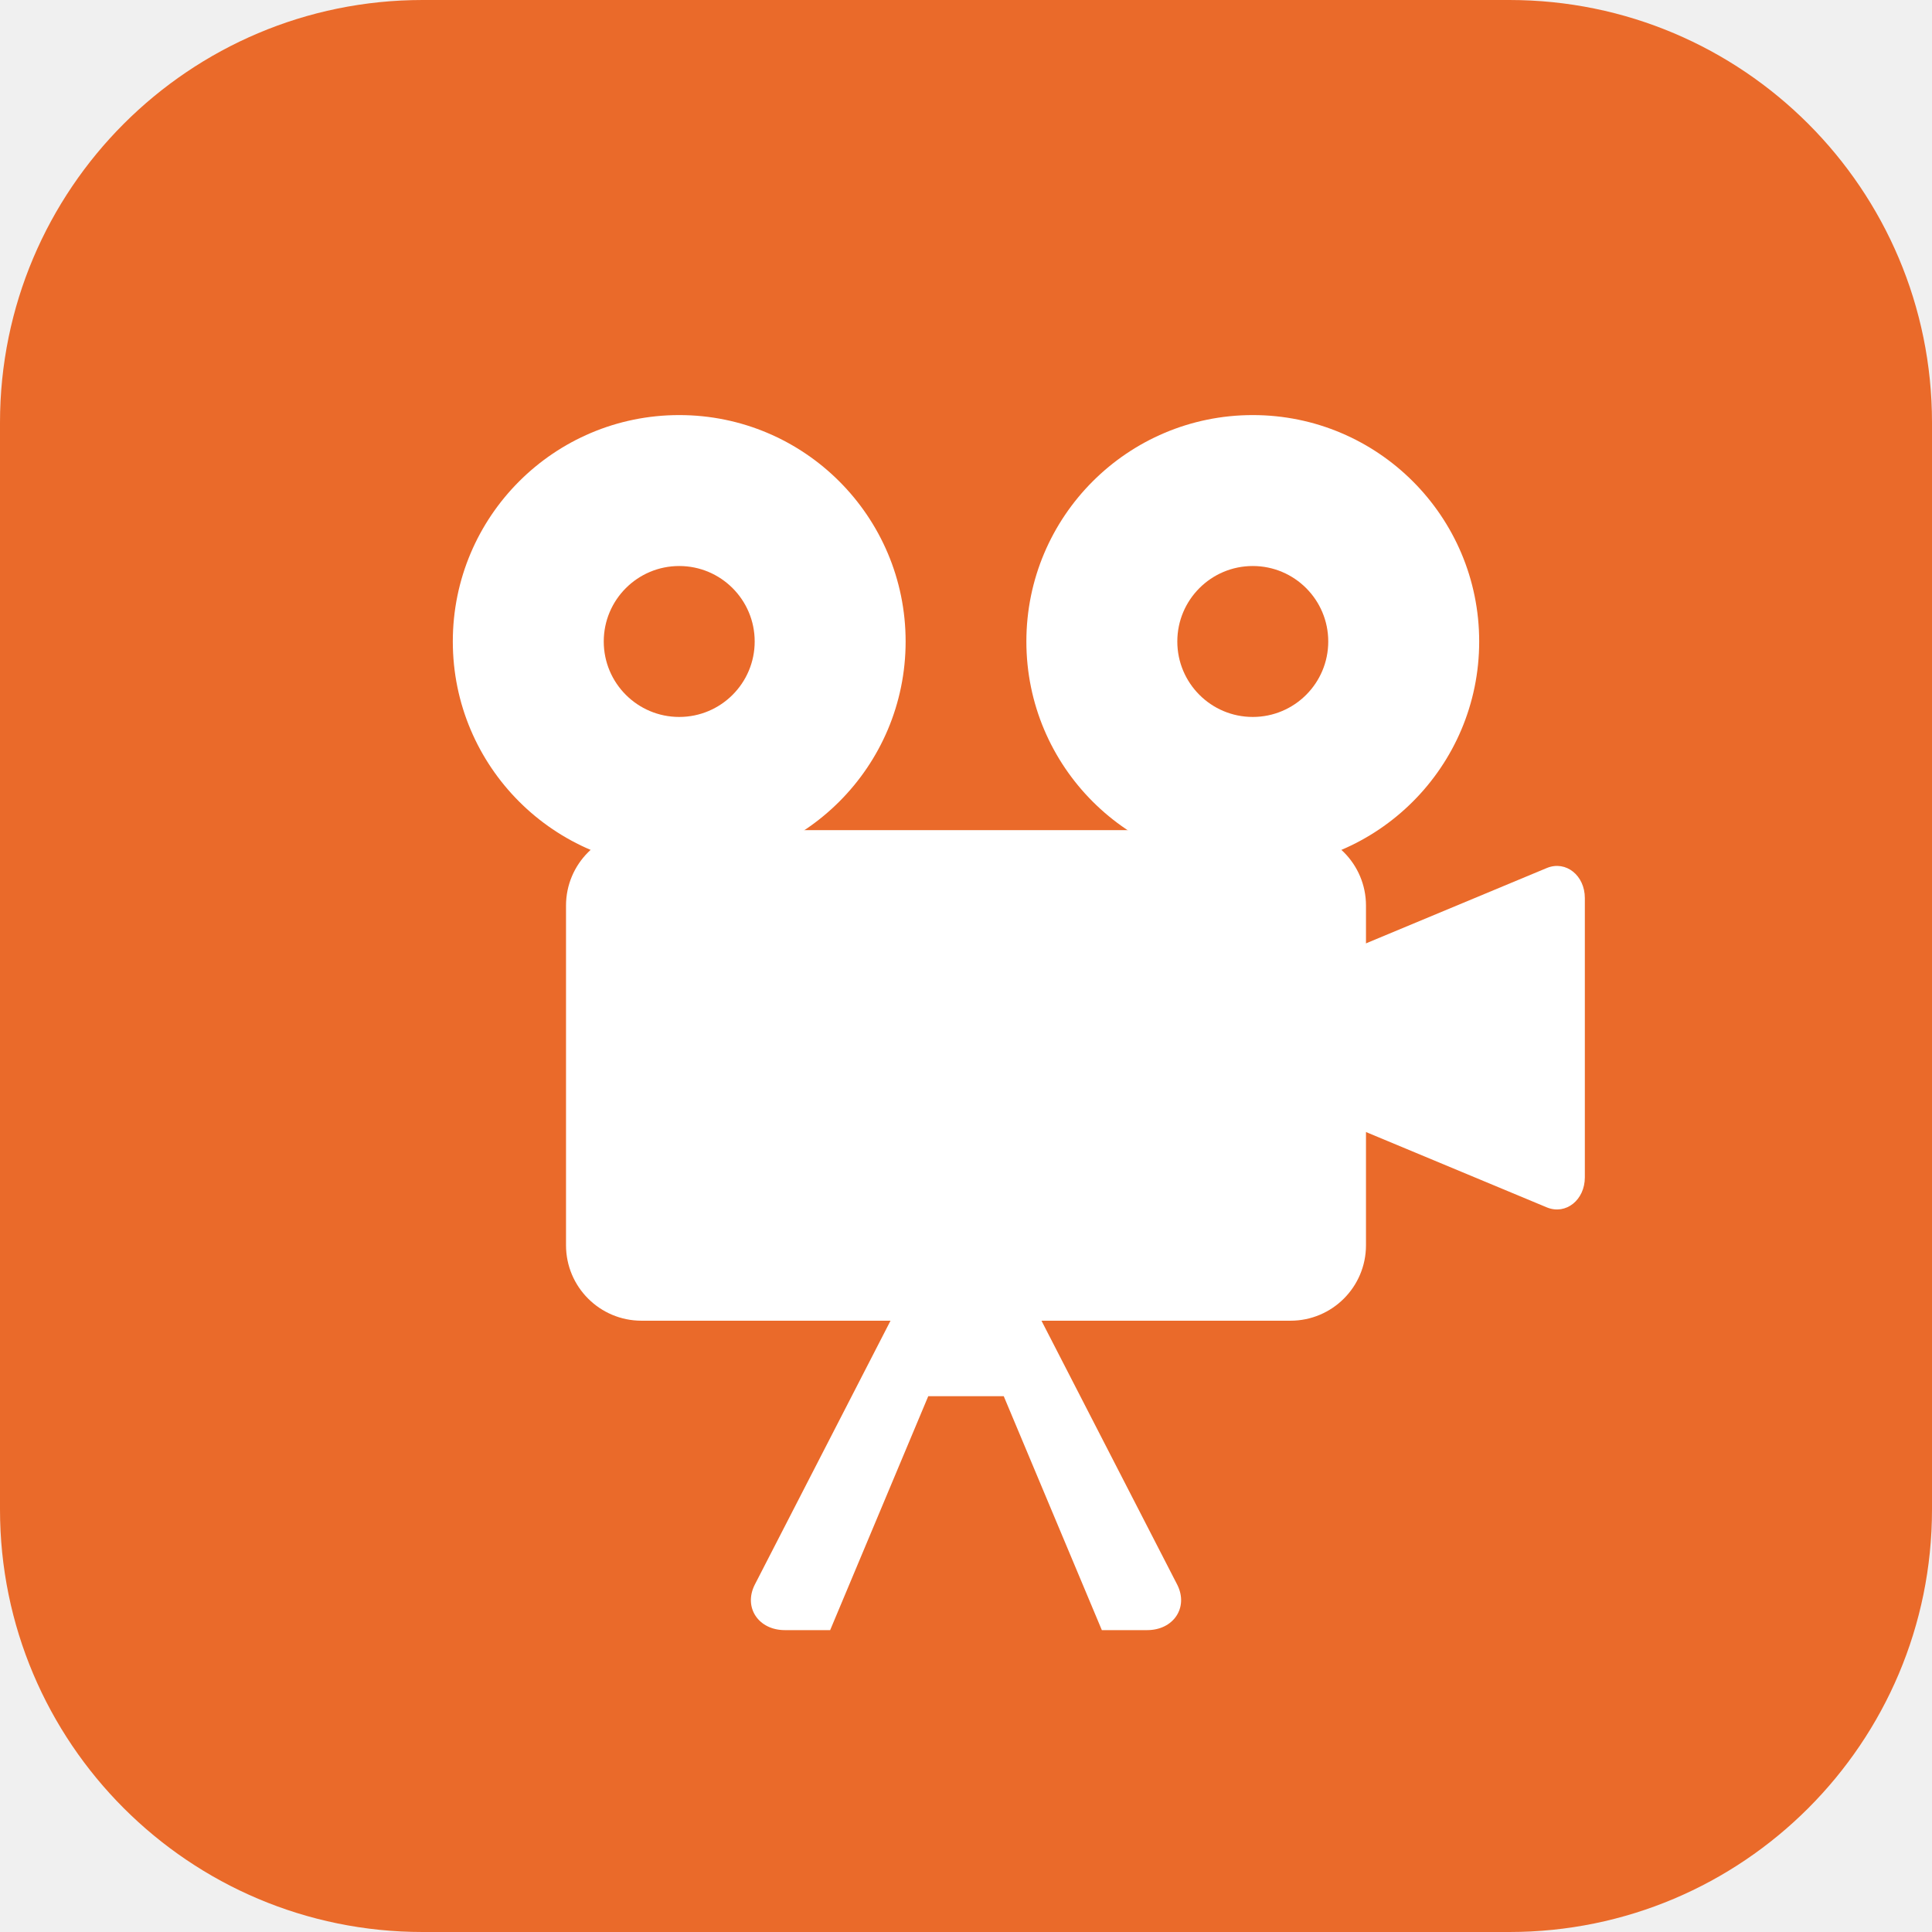
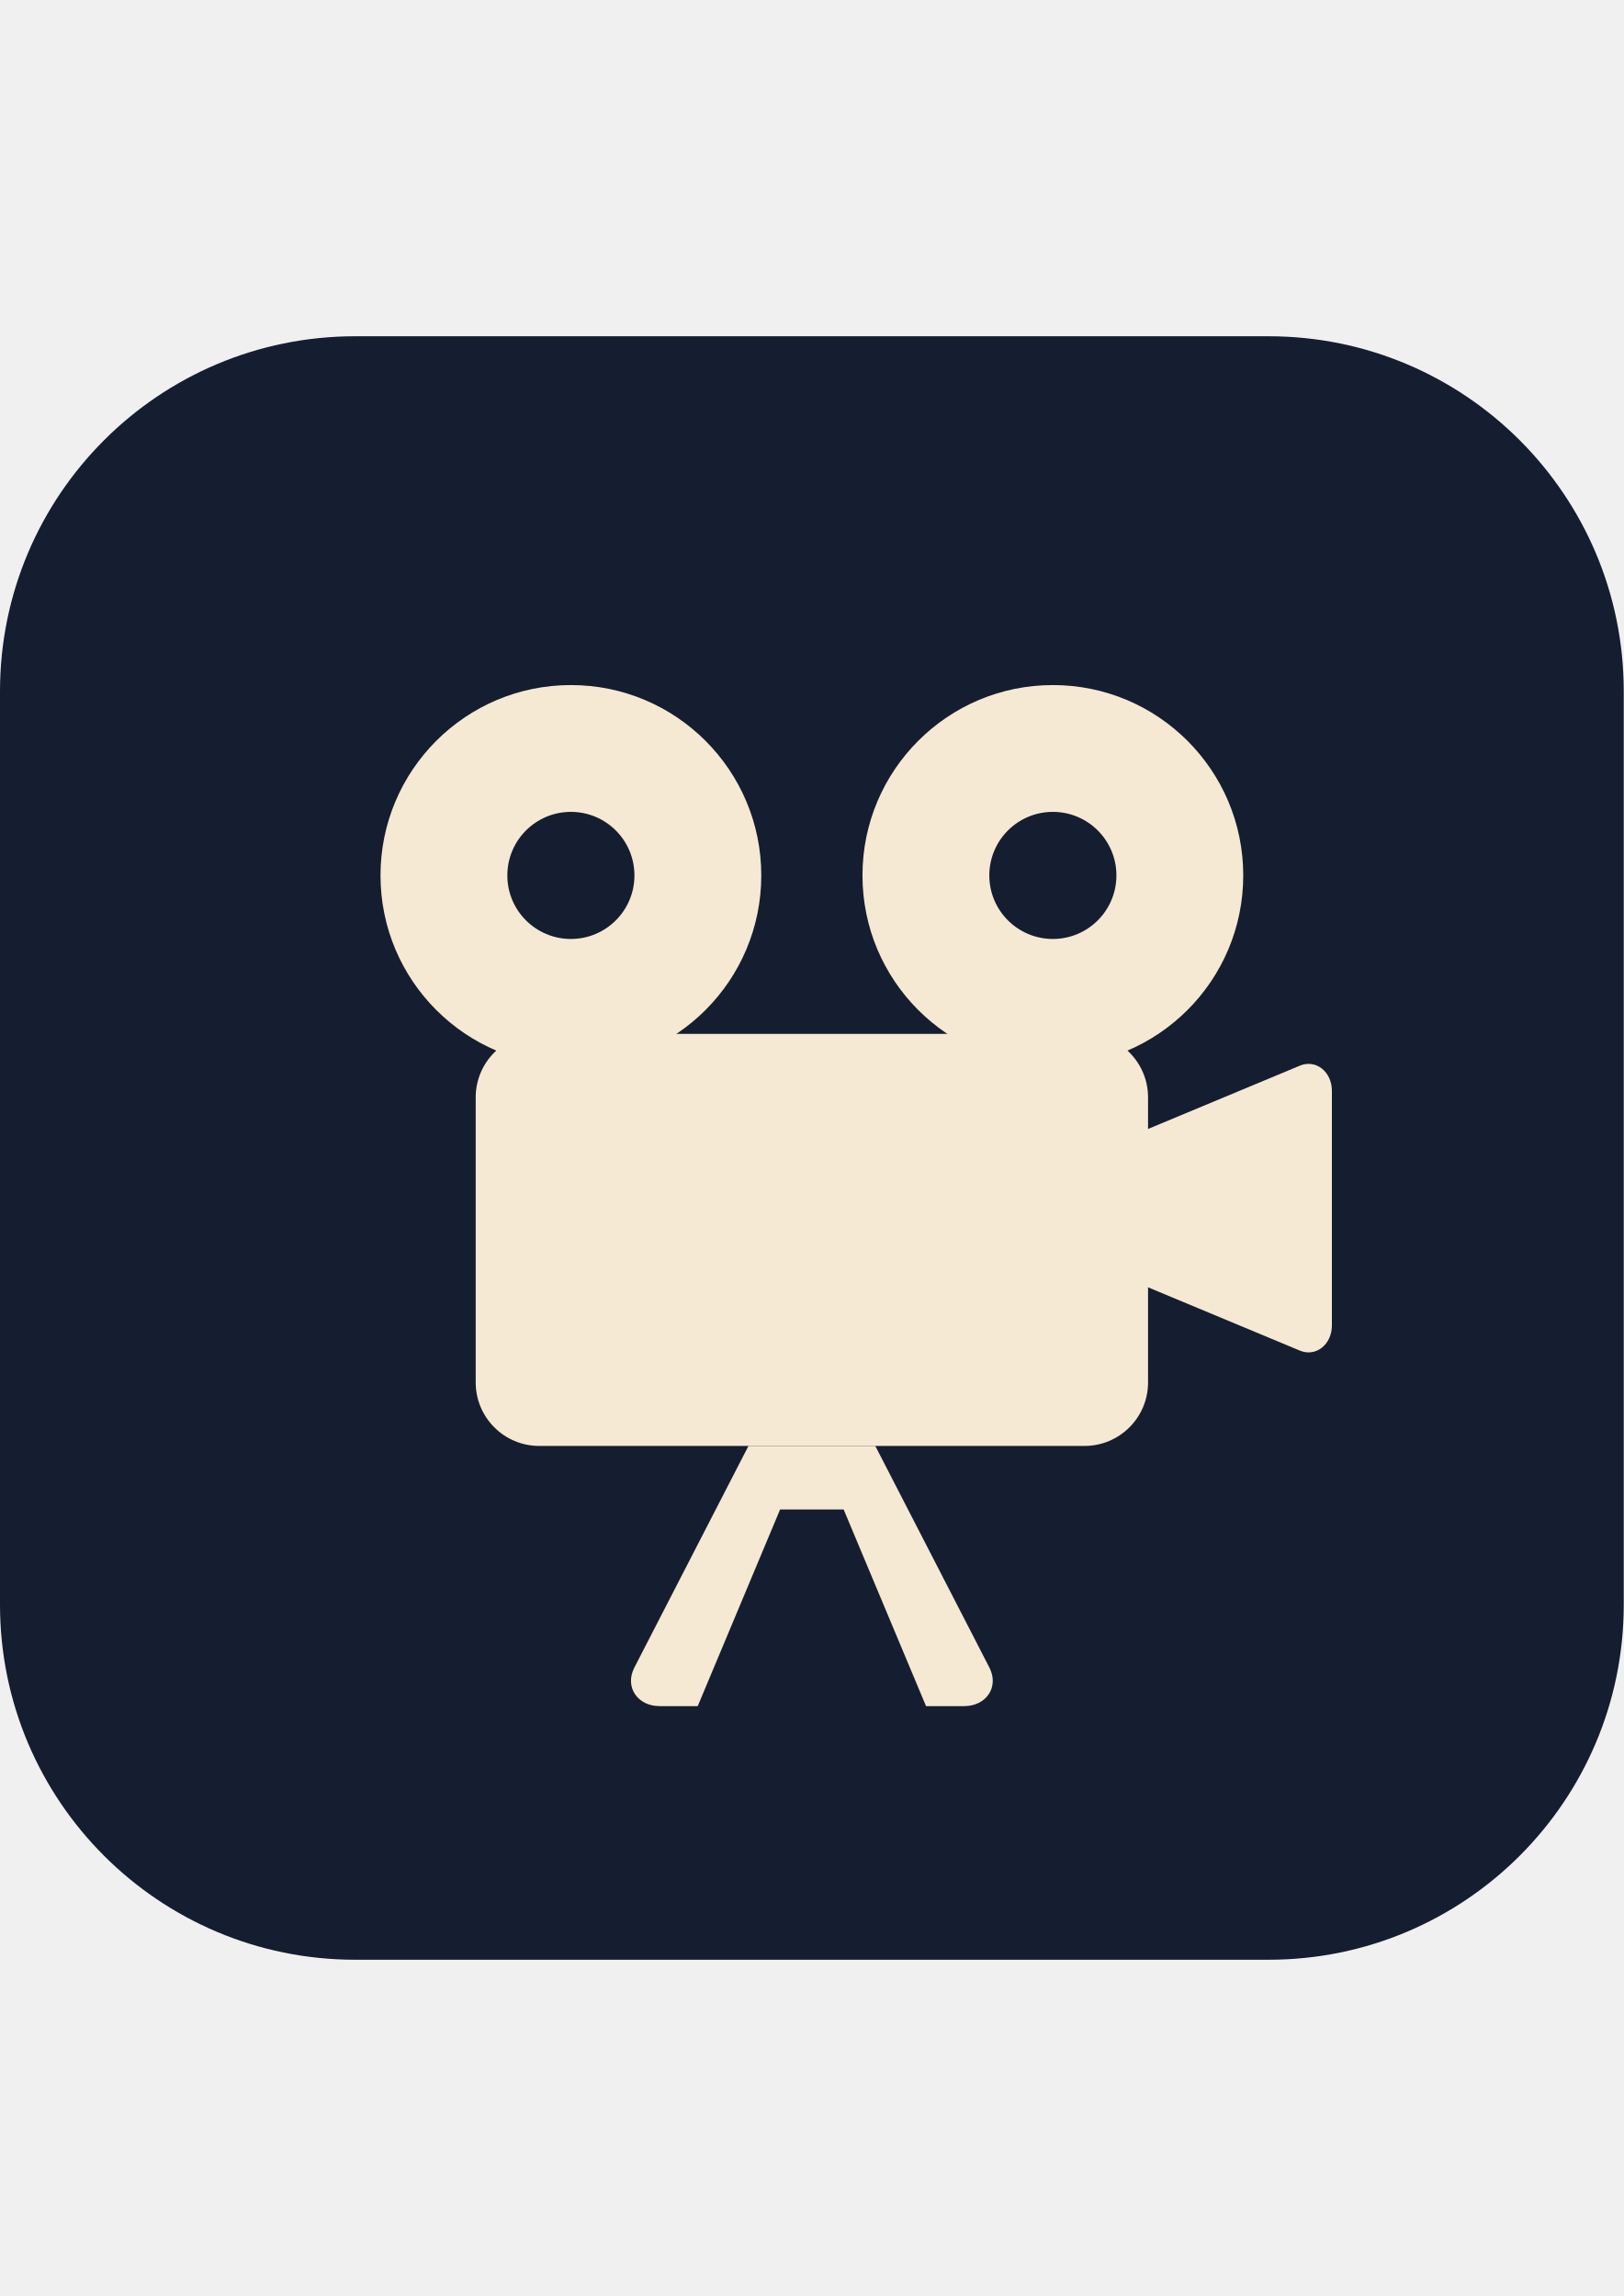
- <svg xmlns="http://www.w3.org/2000/svg" viewBox="0 0 512 512" width="100%" height="100%">
-   <rect width="512" height="512" rx="112" fill="#ea6a2a" />
-   <g fill="#ffffff">
-     <circle cx="180" cy="170" r="60" />
-     <circle cx="332" cy="170" r="60" />
-     <rect x="150" y="220" width="212" height="130" rx="20" />
-     <path d="M350 255 L410 230 C415 228 420 232 420 238 L420 312 C420 318 415 322 410 320 L350 295 Z" />
-     <path d="M236 350 L200 420 C197 426 201 432 208 432 L220 432 L246 370 L266 370 L292 432 L304 432 C311 432 315 426 312 420 L276 350 Z" />
+ <svg xmlns="http://www.w3.org/2000/svg" id="_レイヤー_1" version="1.1" viewBox="0 0 595.3 841.9">
+   <defs>
+     <style>
+       .st0 {
+         fill: #f5e9d3;
+       }
+ 
+       .st1 {
+         fill: #151d30;
+       }
+     </style>
+   </defs>
+   <rect class="st1" y="123.3" width="595.3" height="595.3" rx="130.2" ry="130.2" />
+   <g>
+     <circle class="st0" cx="209.3" cy="321" r="69.8" />
+     <circle class="st0" cx="386" cy="321" r="69.8" />
+     <rect class="st0" x="174.4" y="379.1" width="246.5" height="151.1" rx="23.3" ry="23.3" />
+     <path class="st0" d="M406.9,419.8l69.8-29.1c5.8-2.3,11.6,2.3,11.6,9.3v86c0,7-5.8,11.6-11.6,9.3l-69.8-29.1v-46.5h0Z" />
+     <path class="st0" d="M274.4,530.2l-41.9,81.4c-3.5,7,1.2,14,9.3,14h14l30.2-72.1h23.3l30.2,72.1h14c8.1,0,12.8-7,9.3-14l-41.9-81.4h-46.5Z" />
  </g>
-   <g fill="#ea6a2a">
-     <circle cx="180" cy="170" r="20" />
-     <circle cx="332" cy="170" r="20" />
+   <g>
+     <circle class="st1" cx="209.3" cy="321" r="23.3" />
+     <circle class="st1" cx="386" cy="321" r="23.3" />
  </g>
</svg>
